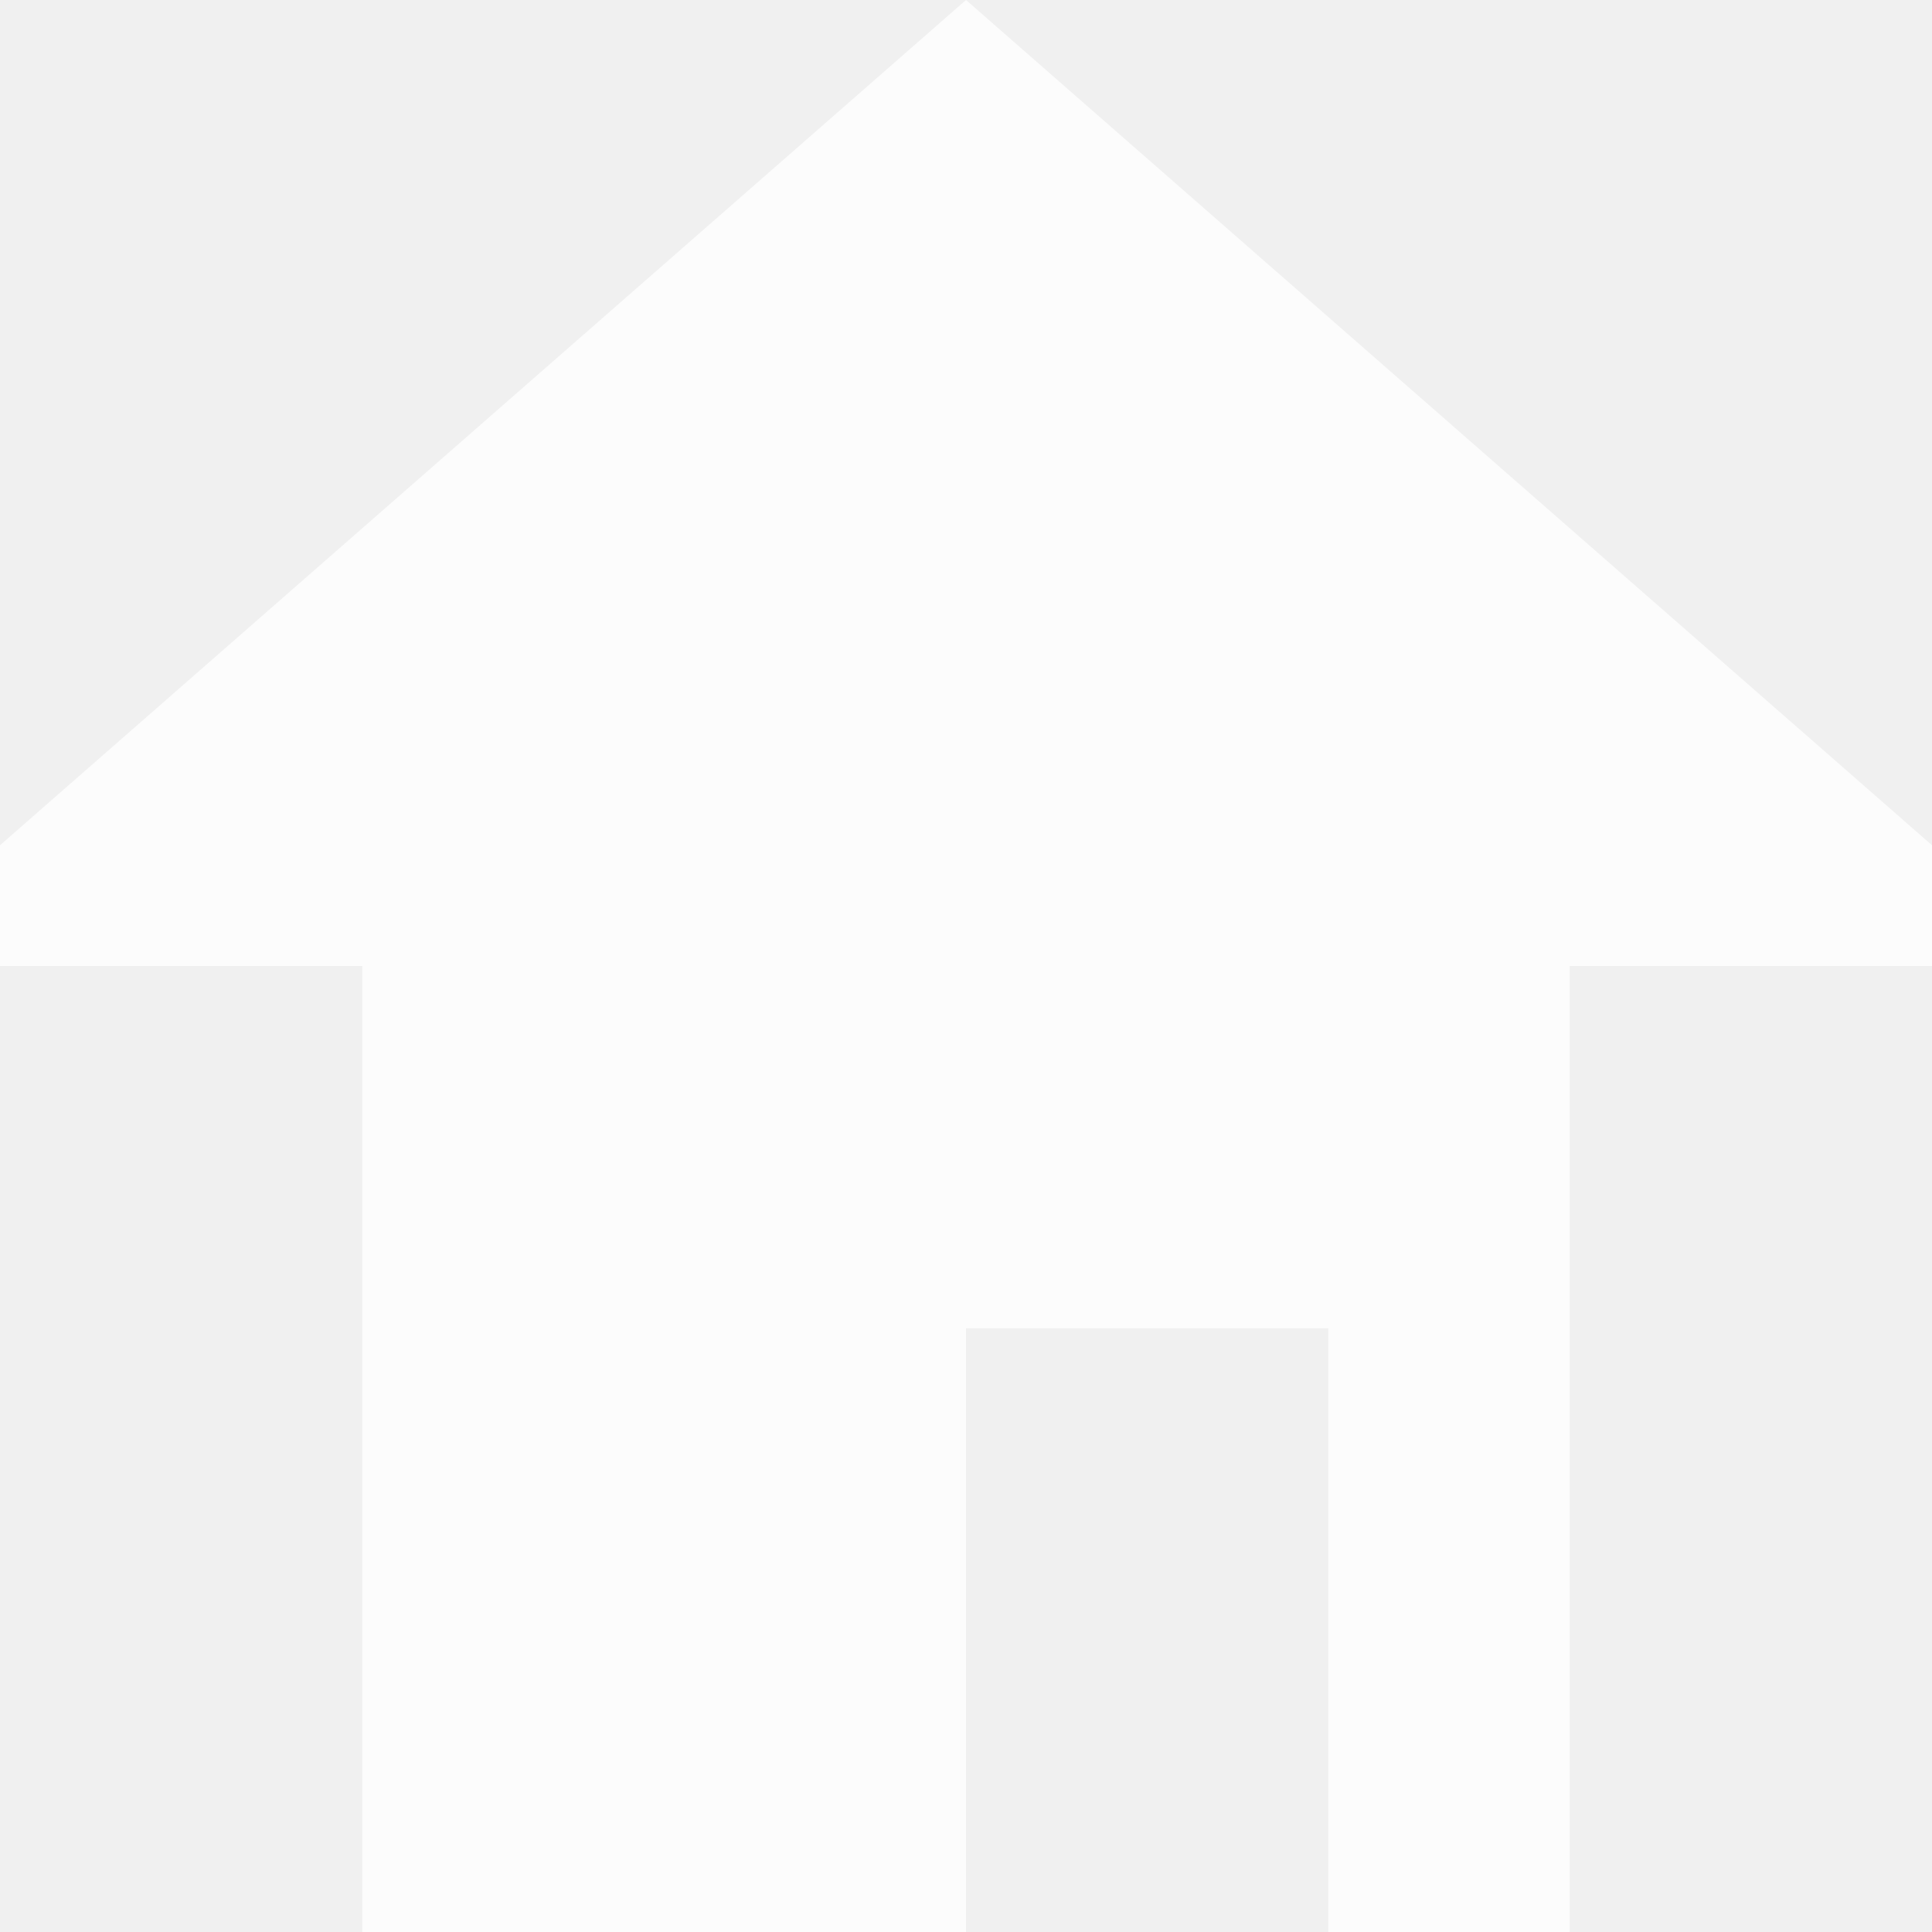
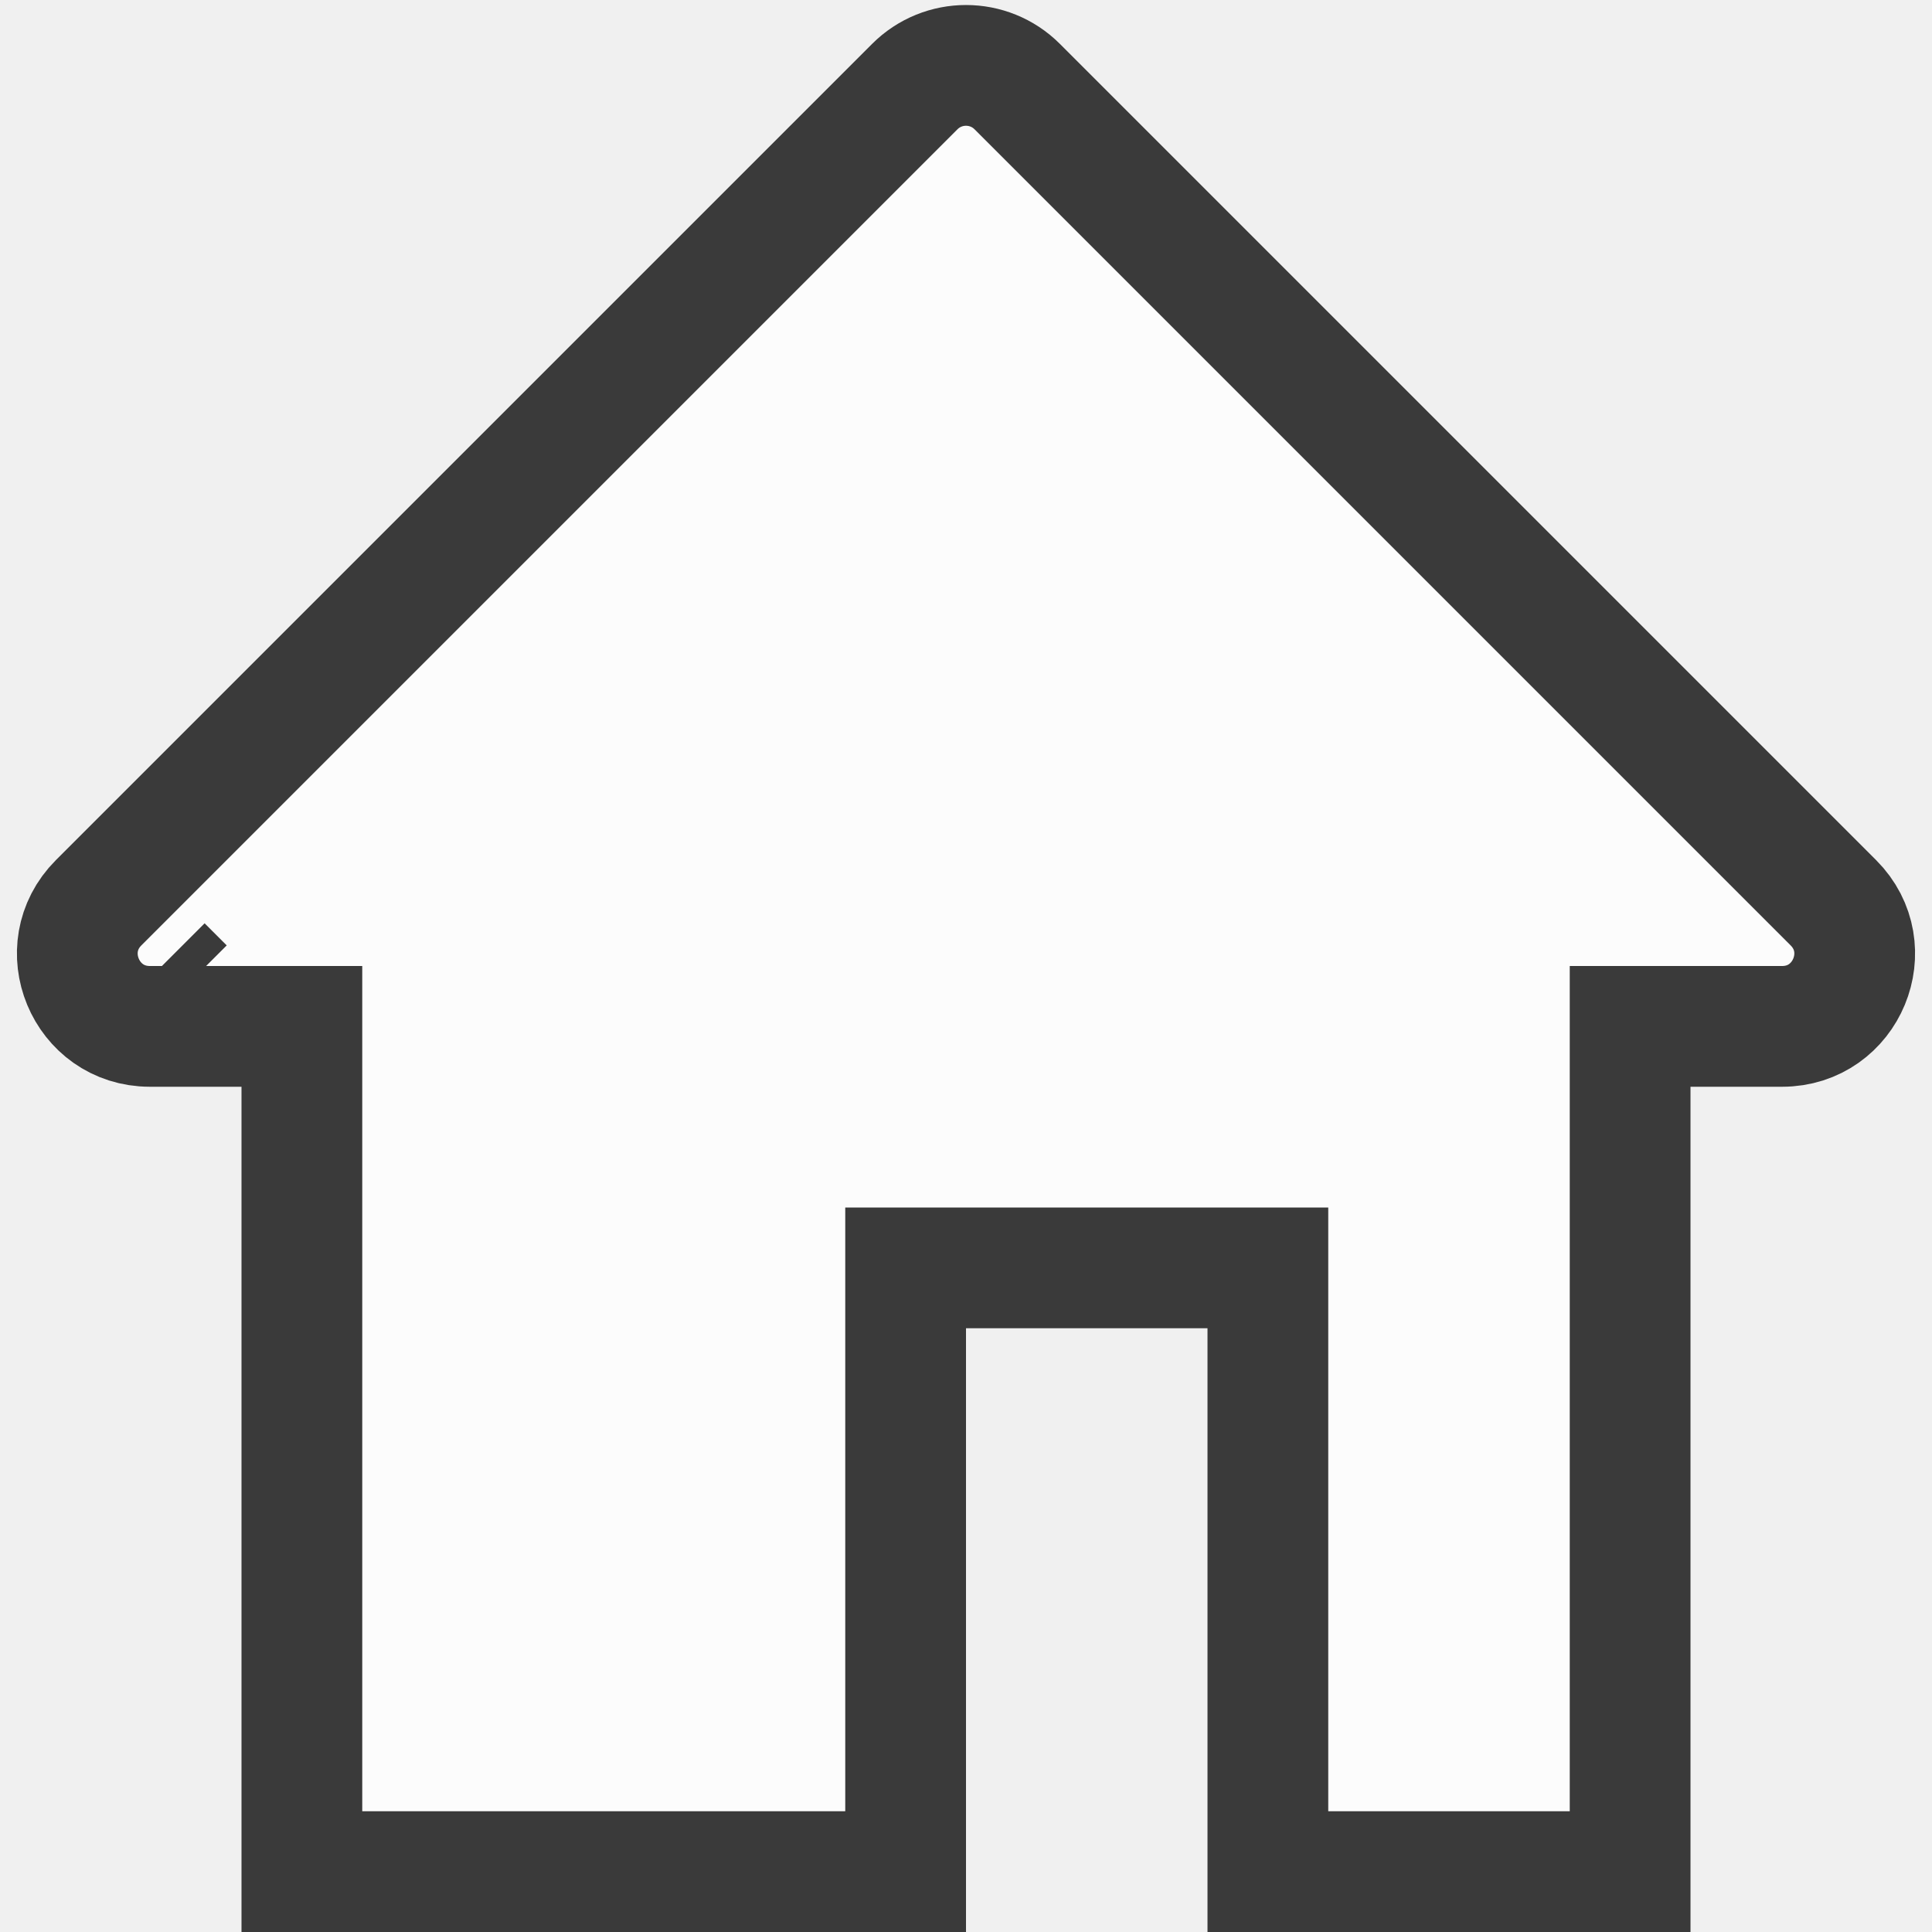
<svg xmlns="http://www.w3.org/2000/svg" width="16" height="16" viewBox="0 0 16 16" fill="none">
-   <g clip-path="url(#clip0_1760_2853)">
-     <path d="M3 7H13V16H11V11H8V16H3V7Z" fill="#FCFCFC" />
-     <path d="M8 0L16 7V8H0V7L8 0Z" fill="#FCFCFC" />
+   <g clip-path="url(#clip0_2104_6374)">
+     <path d="M1.524 8.183L1.524 8.183C1.524 8.183 1.524 8.183 1.524 8.183L1.341 8L1.524 8.183ZM1.241 8.5H2.5V15V15.5H3H7H7.5V15V10.5H10.5V15V15.5H11H13H13.5V15V8.5H14.759C15.293 8.5 15.561 7.854 15.183 7.476L8.424 0.717C8.19 0.483 7.81 0.483 7.576 0.717L0.817 7.476C0.439 7.854 0.707 8.5 1.241 8.5Z" fill="#FCFCFC" stroke="#3A3A3A" />
  </g>
  <defs>
-     <clipPath id="clip0_1760_2853">
+     <clipPath id="clip0_2104_6374">
      <rect width="16" height="16" fill="white" />
    </clipPath>
  </defs>
</svg>
